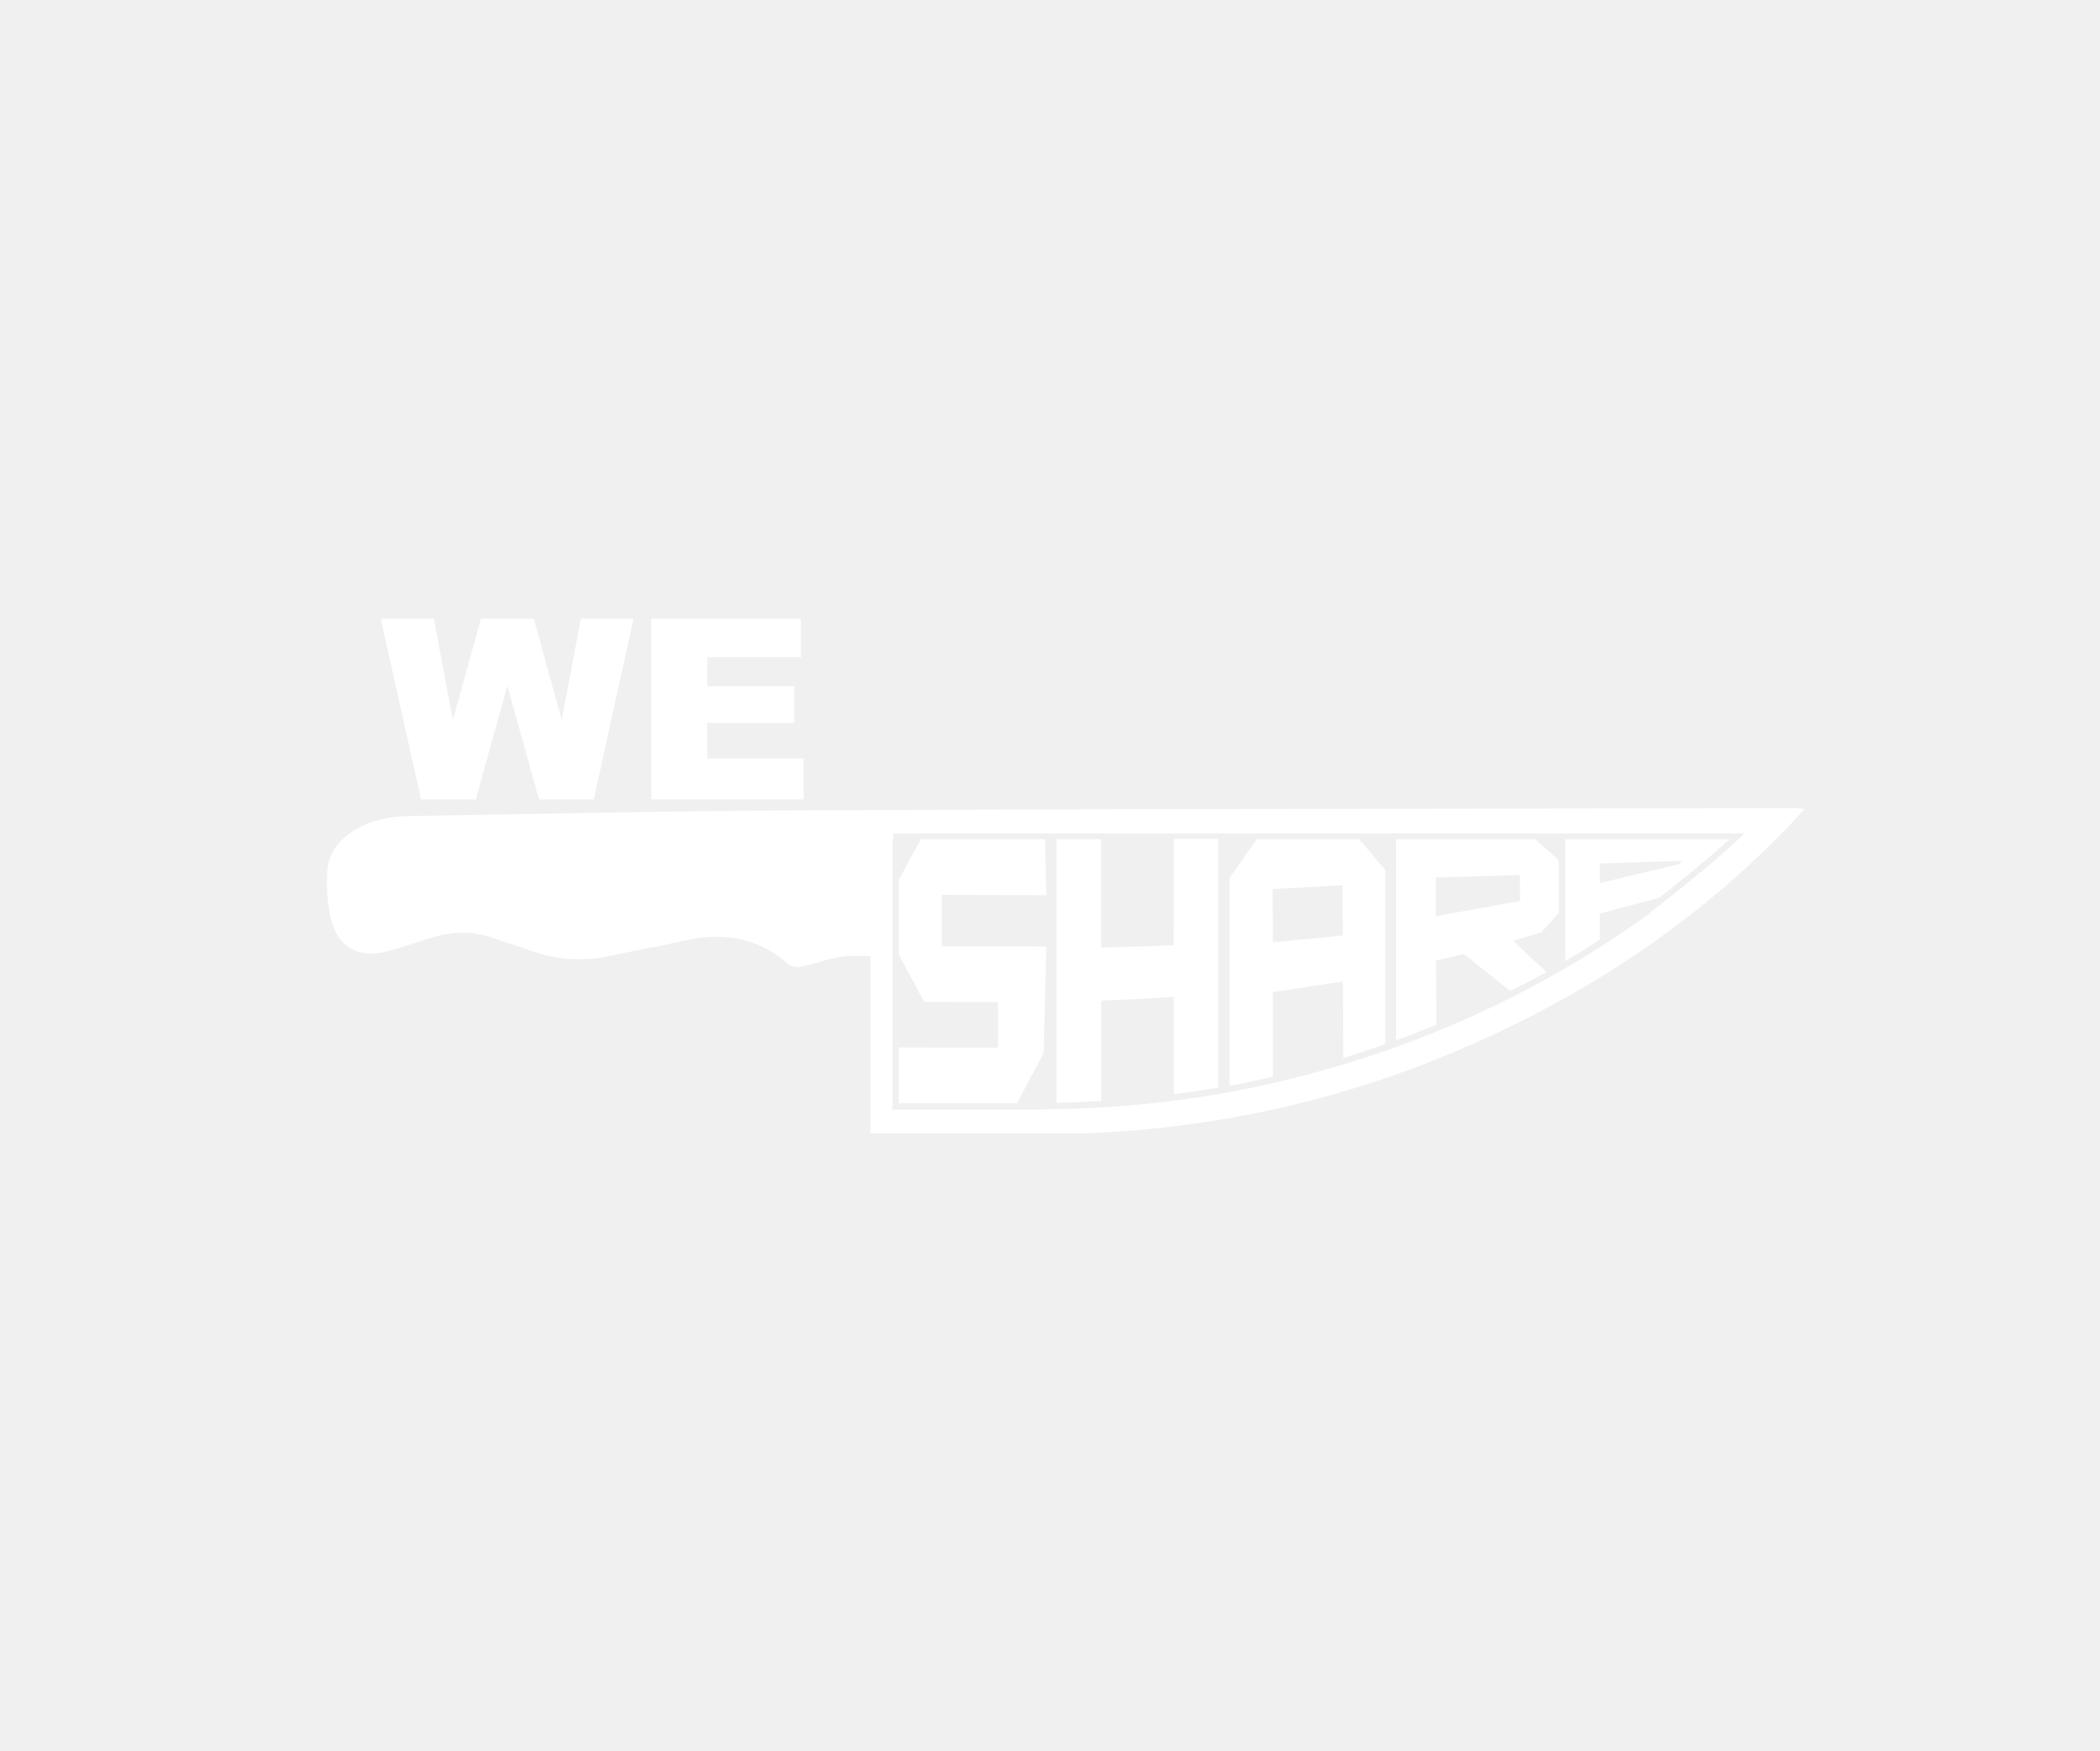
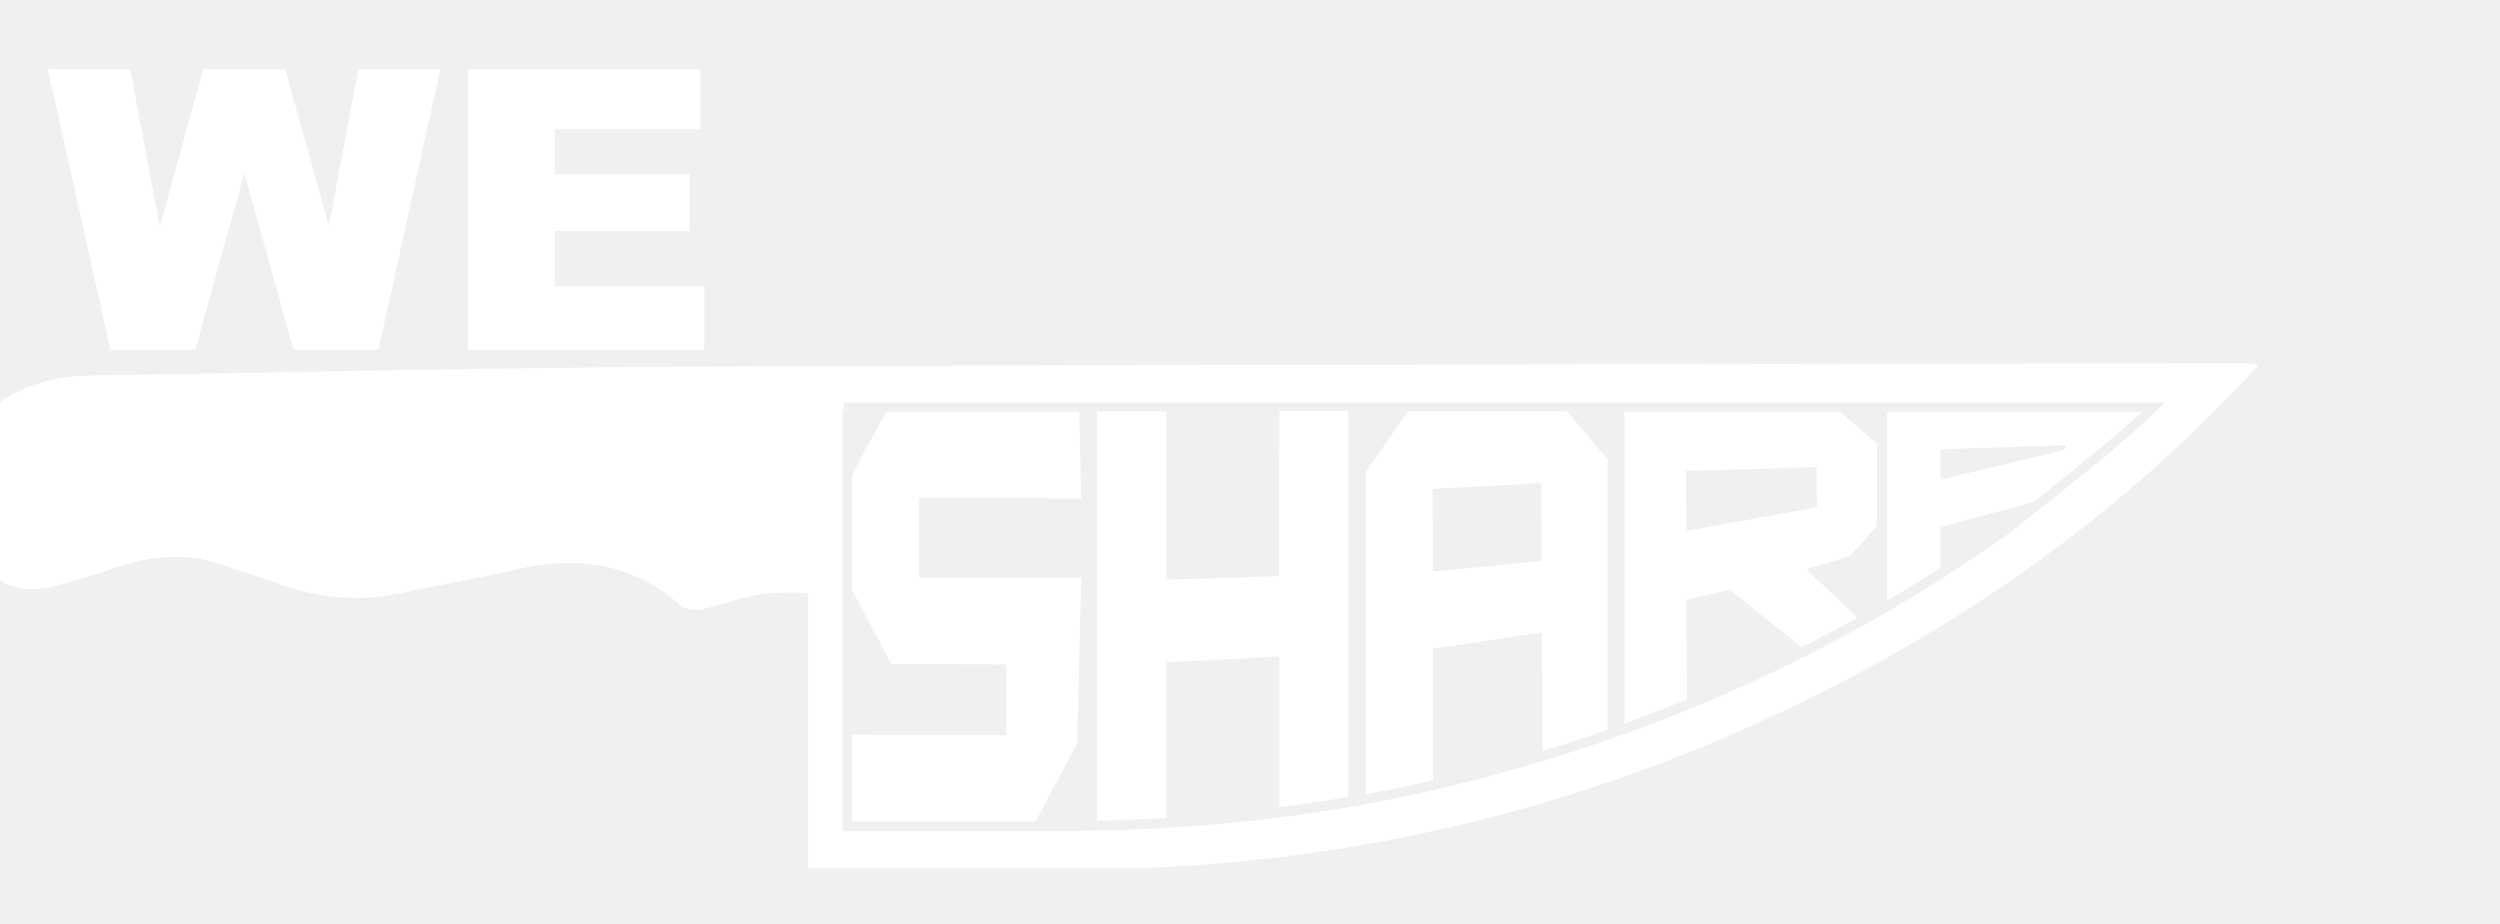
- <svg xmlns="http://www.w3.org/2000/svg" version="1.1" id="Layer_1" x="0px" y="0px" viewBox="0 0 1200 1000" style="enable-background:new 0 0 1200 1000;" xml:space="preserve">
+ <svg xmlns="http://www.w3.org/2000/svg" version="1.1" id="Layer_1" x="0px" y="0px" viewBox="200 328 920 340" style="enable-background:new 200 328 920 340;" xml:space="preserve">
  <style type="text/css">
	.st0{fill:#FFFFFF;}
</style>
  <g>
    <g>
      <path class="st0" d="M217.6,353.5h30.3l10.9,57.8l16-57.8h30.2l16,57.7l10.9-57.7h30.1l-22.7,103.2h-31.3l-18.1-65l-18,65h-31.3    L217.6,353.5z" />
      <path class="st0" d="M372.3,353.5h85.4v22h-53.5V392h49.6v21h-49.6v20.3h55v23.4h-87V353.5z" />
    </g>
    <g>
      <path class="st0" d="M1025.2,461.7c-187.6,0.3-375.2,0.4-562.8,1.2c-76.3,0.3-152.7,2.1-229,3.3c-10.1,0.1-19.8,2.1-28.8,6.9    c-9.9,5.4-17,13.5-17.6,24.7c-0.6,9.6,0.1,19.7,2.6,28.9c4.1,15,16.4,20.9,31.5,16.8c8.3-2.2,16.5-5,24.7-7.6    c12.3-3.8,24.5-4.3,36.7,0.2c6.5,2.4,13.1,4.2,19.6,6.6c15.3,5.6,30.9,6.9,46.9,3.3c12.9-2.9,26-4.9,38.9-8    c22.1-5.4,42.6-3.8,60.8,11.3c1,0.9,2,2.1,3.2,2.4c1.9,0.5,4.2,1,6.1,0.6c8.6-1.9,17-5.4,25.6-6c1.2-0.1,2.3-0.1,3.4-0.2v0    c3.6-0.1,7.1-0.1,10.4,0.2v101.2h5.8h6.9h57.5h52.3c76.2-3,150-19.4,221.2-50.9c72.3-31.9,136.4-75.6,190-134.2    C1028.8,461.7,1027,461.7,1025.2,461.7z M943.7,521.1c-65.6,47.5-138.8,80.2-219.5,98.4c-41.8,9.4-84.1,13.8-126.7,14.2v0.2h-20.7    h-33.1H510v-84.9v-69.4h0.4c0-1.2,0-2.3,0-3.5c162.8,0,324.6,0,486.4,0c0,0,0,0,0,0c-17.3,17.3-54.9,46-54.9,46L943.7,521.1z" />
      <path class="st0" d="M597.2,479.5h-70.9c-4.5,7.7-8.7,15.6-12.8,23.5V545c4.8,9.1,9.7,18.3,14.6,27.4c16,0,26.2,0.1,42.2,0.1    c0,10.4,0,15.6,0,26c-20.8,0-36.6,0-56.8-0.1v31.9h67.6l15.3-28.8l1.5-60.8c0,0-43.7-0.1-59.7-0.1c0-10.4,0-19,0-29.4    c22.2,0.1,37.5,0.2,59.7,0.2C597.6,500.7,597.4,490.1,597.2,479.5z" />
      <path class="st0" d="M894.5,549c6.7-3.9,13.2-7.9,19.7-12.1v-15l34.1-9.1c10.2-8,27.6-22,40-33.3h-93.8    C894.5,502.7,894.5,525.8,894.5,549z M914.2,493.3l47-1.5l-2,1.9l-45,10.8V493.3z" />
      <path class="st0" d="M718.1,479.5l-15.5,22.1c0,0,0,78.5,0,118.7c7-1.3,14-2.7,20.8-4.3c1.4-0.3,2.7-0.6,4-0.9    c0-17.3-0.1-31.1-0.1-48.4c13.4-1.9,26.7-3.9,40.1-6c0.1,15.7,0.1,28,0.2,43.7c8.1-2.5,16.1-5.1,24-7.9c0-35,0-99.4,0-99.4    l-14.9-17.7H718.1z M727.3,538.3c0-9.4,0-21-0.1-30.4c13.3-0.7,26.7-1.4,40-2.2c0,8.7,0,20,0.1,28.7    C754,535.8,740.7,537.1,727.3,538.3z" />
      <path class="st0" d="M890.7,521.6l0-30.3l-13.5-11.8h-79.4c0,38.3,0,76.6,0,114.8c7.8-2.8,15.4-5.8,23-8.9l-0.2-36.7l15.9-3.7    l26.5,21.2c6.9-3.5,13.8-7.1,20.6-10.9l-18.9-17.8l16.1-4.9L890.7,521.6z M820.5,523.4l-0.1-22.1l48.1-1.4l0.1,14.8L820.5,523.4z" />
      <path class="st0" d="M670.7,540c-13.9,0.5-27.7,1-41.5,1.3c0-19.1,0-42.8,0-61.9h-25.5c0,50.2,0,100.4,0,150.6    c8.6-0.1,17.1-0.5,25.6-1c0-19.1,0-38.2,0-57.4c13.9-0.5,27.7-1.2,41.5-2.1c0,18.5,0,37.1,0,55.6c8.5-1.1,17-2.4,25.4-3.8    c0-47.3,0-94.7,0-142h-25.4C670.7,498.1,670.7,521.4,670.7,540z" />
    </g>
    <path class="st0" d="M767.3,505.7" />
  </g>
</svg>
